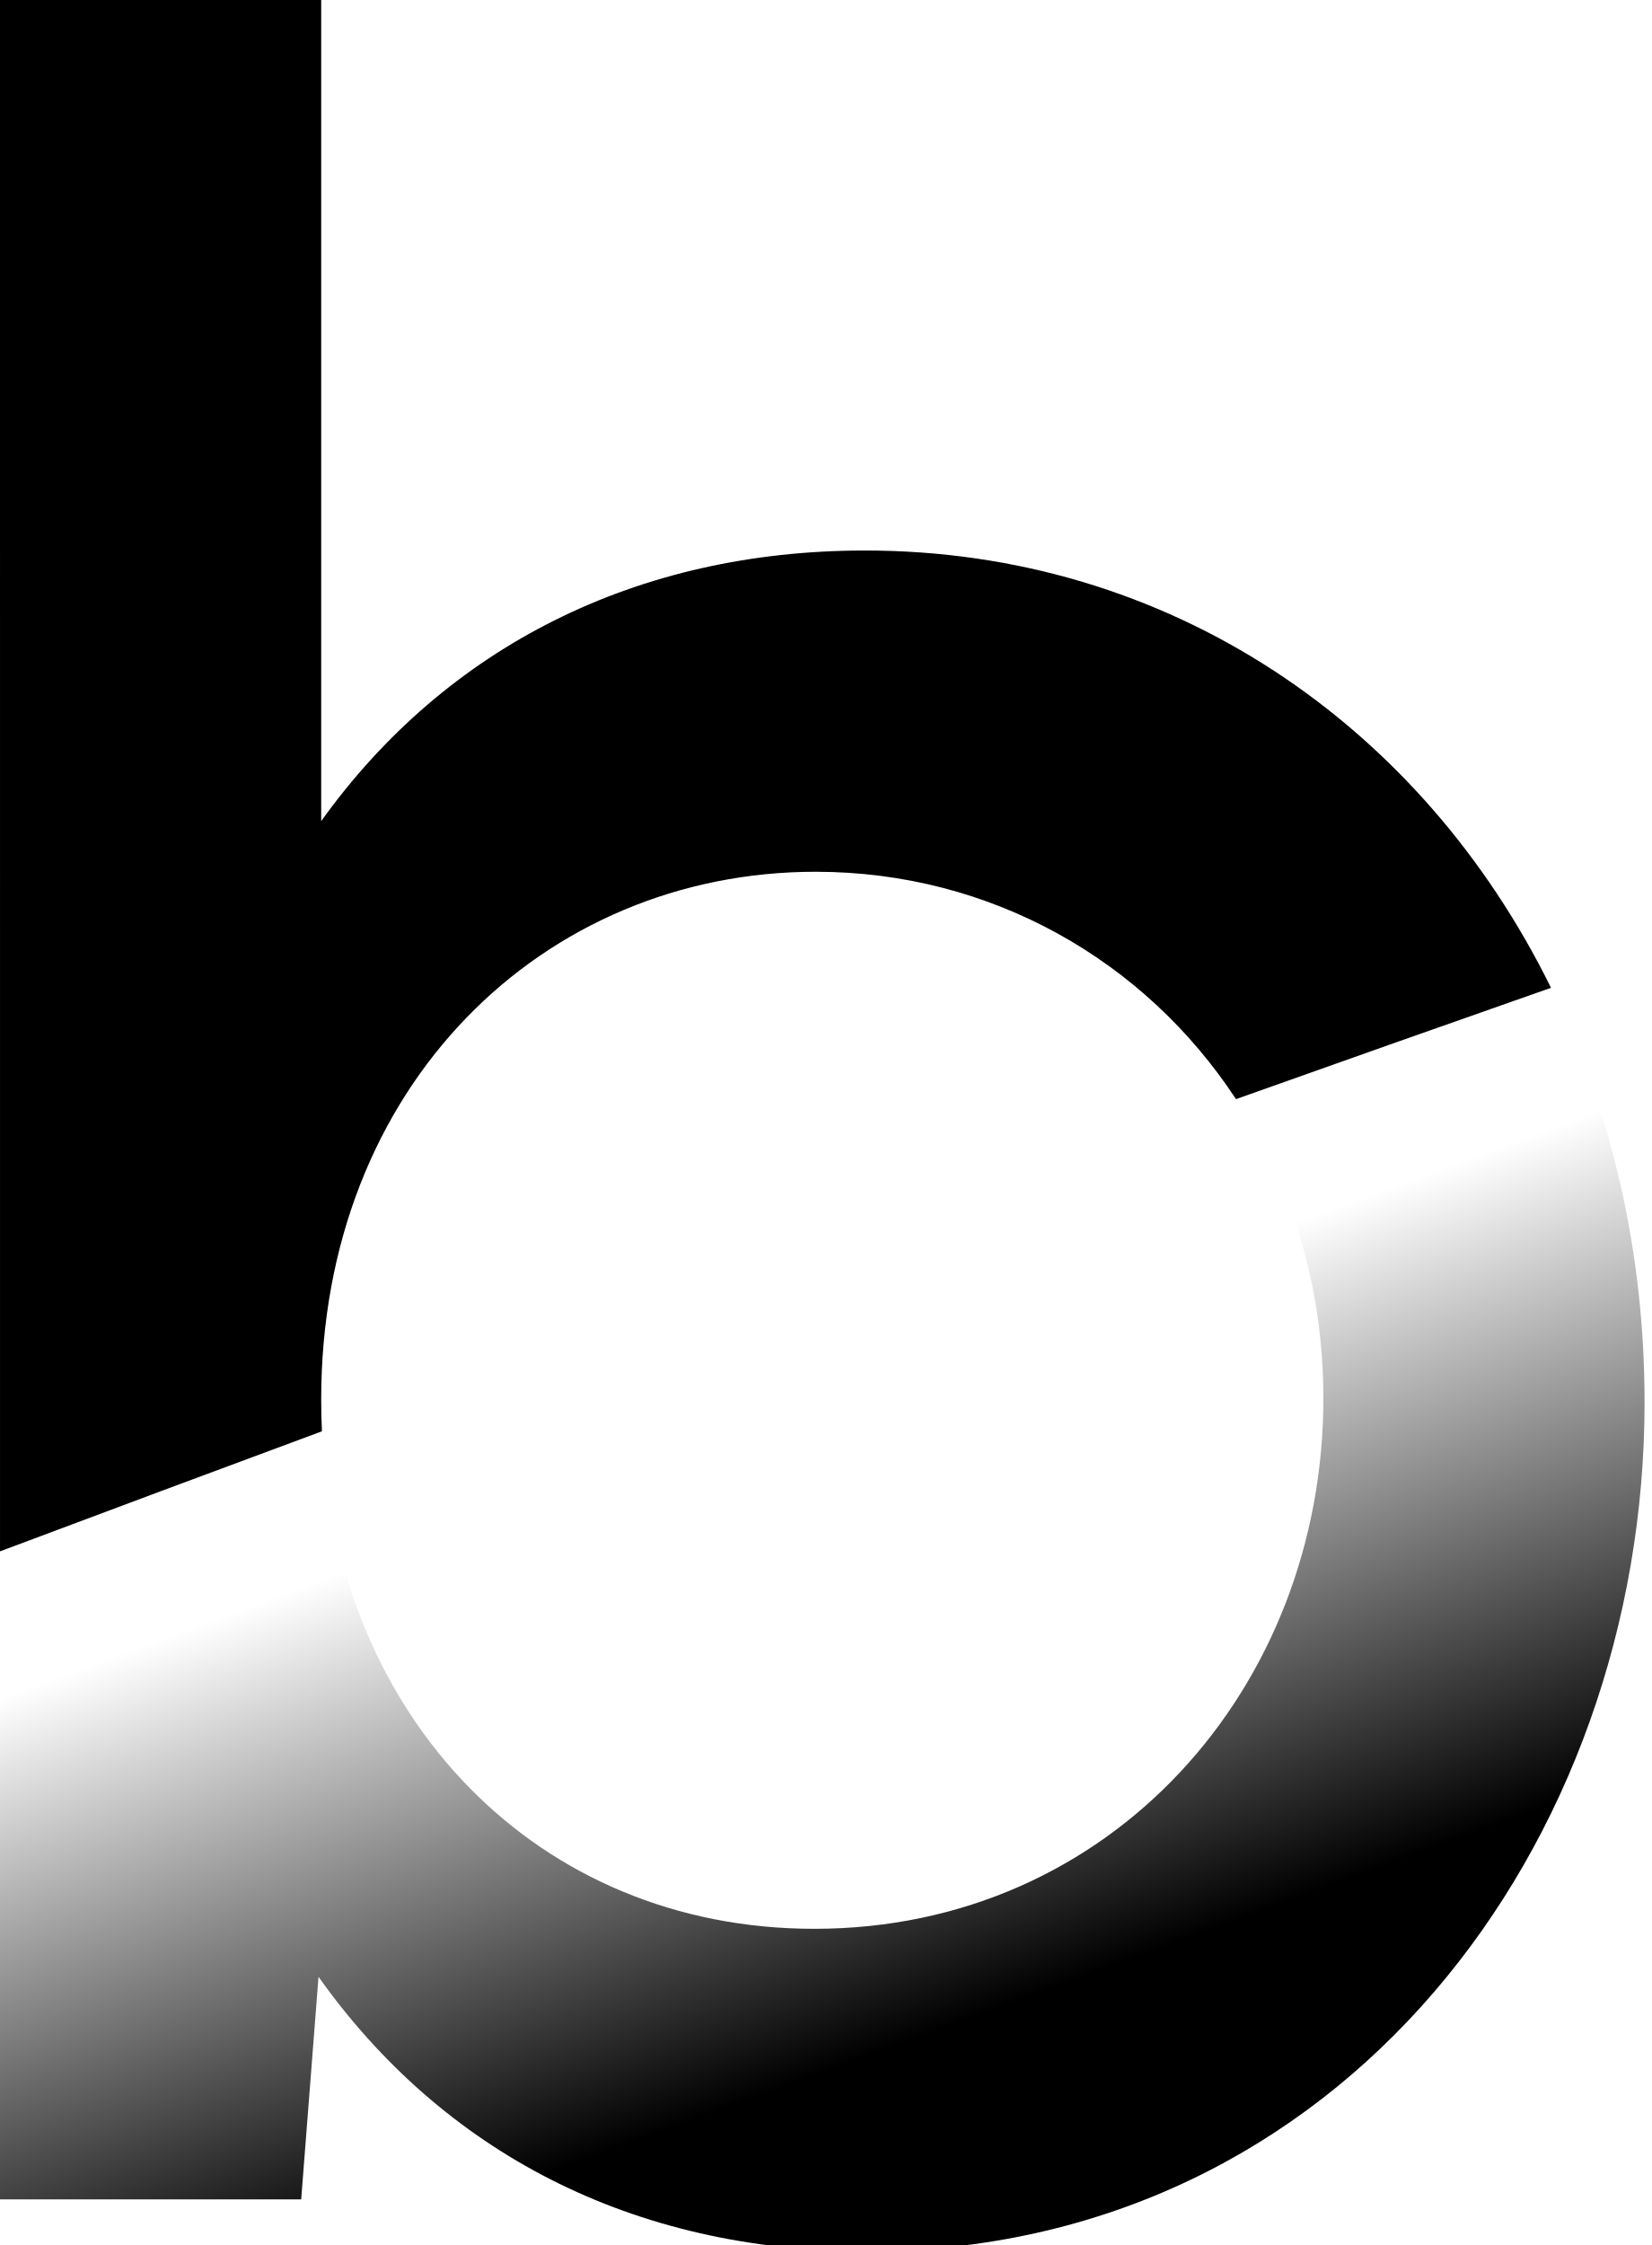
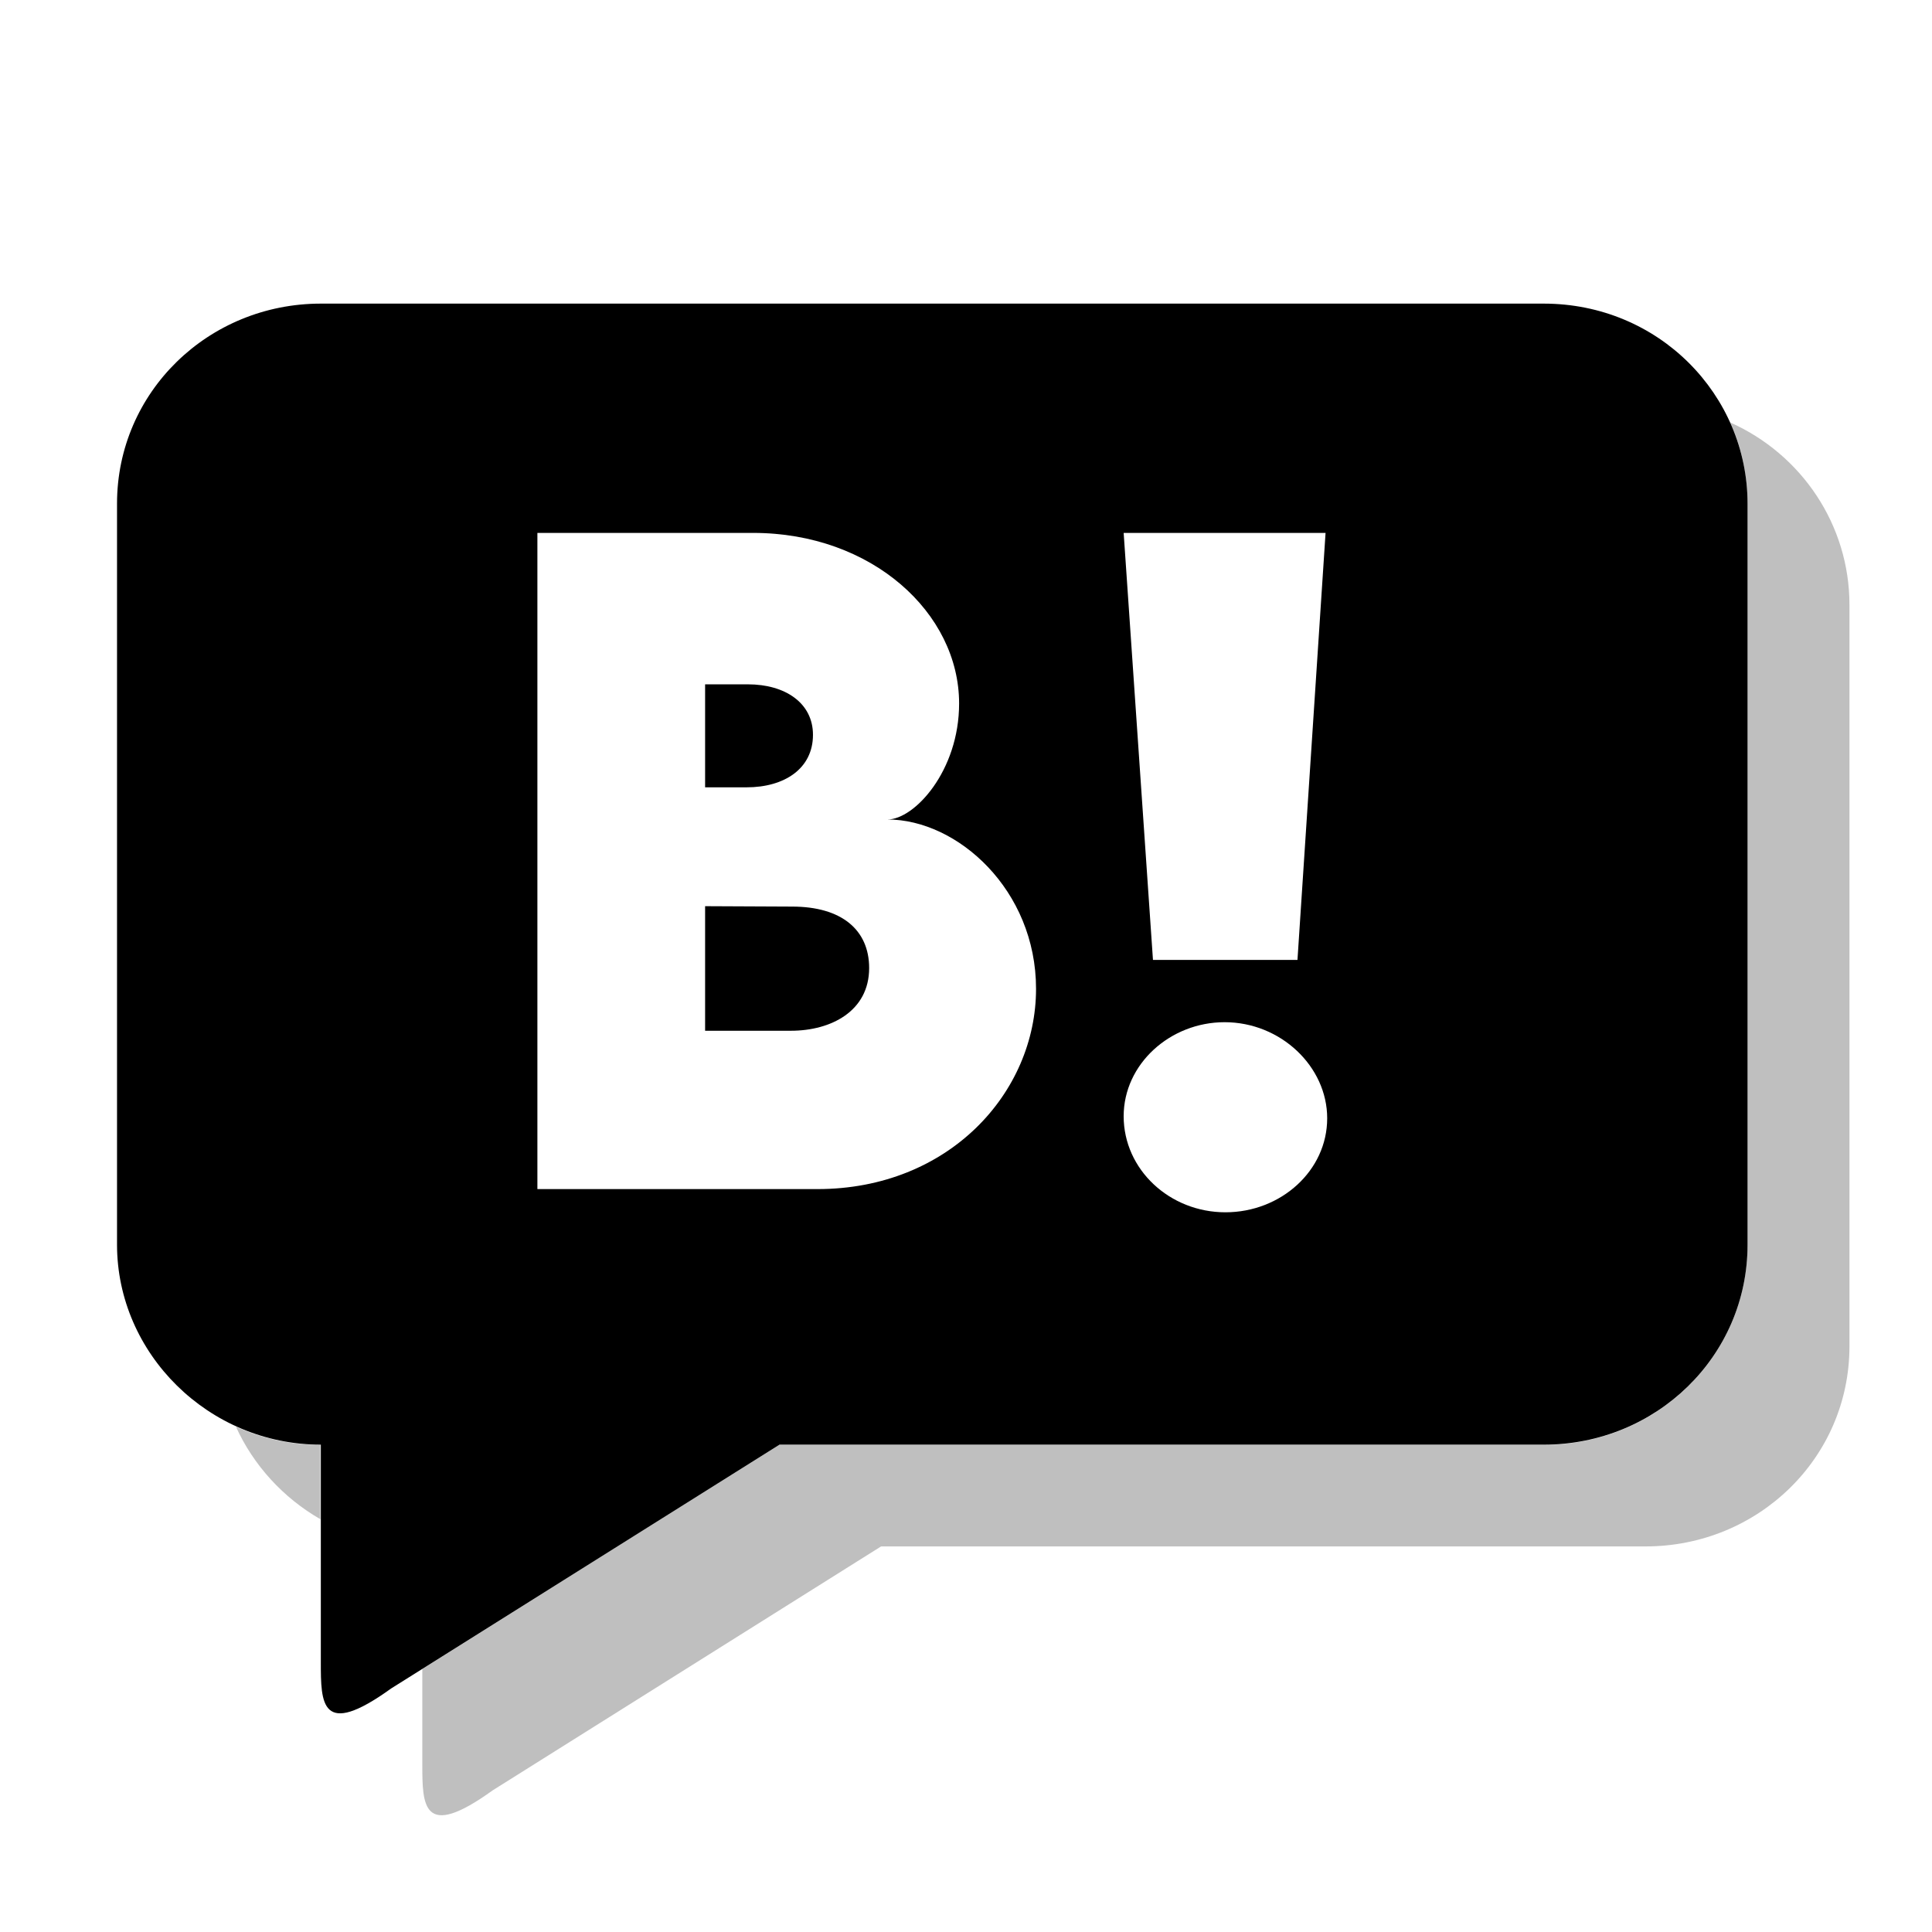
- <svg xmlns="http://www.w3.org/2000/svg" width="92px" height="125px" viewBox="0 0 92 125" version="1.1">
-   <defs>
-     <linearGradient x1="46.403%" y1="33.877%" x2="67.487%" y2="77.819%" id="linearGradient-1">
-       <stop stop-color="#000000" stop-opacity="0" offset="0%" />
-       <stop stop-color="#000000" offset="100%" />
-     </linearGradient>
-   </defs>
-   <g id="Barq Logo" stroke="none" stroke-width="1" fill="none" fill-rule="evenodd">
-     <g id="Group" transform="translate(-0, 0)" fill-rule="nonzero">
-       <path d="M86.375,55 C89.719,61.795 91.586,69.649 91.586,78.078 C91.586,102.645 74.738,125.355 48.242,125.355 C35.18,125.355 24.641,119.789 17.738,110.066 L17.738,110.066 L16.773,122.461 L0,122.461 L0.001,86.378 C6.05,84.108 12.027,81.88 17.931,79.692 C18.699,95.715 29.95,107.395 45.348,107.395 C61.898,107.395 73.699,93.961 73.699,77.855 C73.699,71.588 71.906,65.88 68.833,61.2 C74.638,59.133 80.449,57.08 86.265,55.04 Z" id="Combined-Shape" fill="url(#linearGradient-1)" />
-       <path d="M17.887,0 L17.887,45.719 C24.863,35.996 35.477,30.652 48.168,30.652 C65.144,30.652 79.179,40.375 86.375,55.001 C80.522,57.054 74.674,59.12 68.832,61.199 C63.754,53.465 55.179,48.539 45.422,48.539 C30.281,48.539 17.887,60.414 17.887,77.93 C17.887,78.523 17.901,79.111 17.929,79.693 C12.027,81.88 6.05,84.108 0.001,86.378 L0,0 L17.887,0 Z" id="Combined-Shape-Copy" fill="#000000" />
-     </g>
-   </g>
+ <svg xmlns="http://www.w3.org/2000/svg" width="455" height="455" viewBox="0 0 455 455" fill="none">
+   <path d="M411.553 293.147V118.537C411.553 111.8 410.11 105.351 407.492 99.503C424.249 106.976 435.56 123.579 435.56 142.443V317.054C435.56 343.387 413.992 364.193 387.548 364.193H207.501L116.032 421.638C99.458 433.581 99.458 425.125 99.458 415.441V393.063L183.494 340.286H363.54C389.985 340.286 411.553 319.481 411.553 293.147Z" fill="black" fill-opacity="0.25" />
+   <path d="M75.451 357.786V340.286C68.363 340.286 61.625 338.743 55.559 335.99C59.696 345.101 66.707 352.759 75.451 357.786Z" fill="black" fill-opacity="0.25" />
+   <path d="M191.461 173.053C191.461 181.01 184.75 185.42 175.835 185.42H166.057V161.165H176.123C184.942 161.165 191.461 165.575 191.461 173.053Z" fill="black" />
+   <path d="M166.057 242.748H186.285C195.679 242.748 204.691 238.147 204.691 227.985C204.691 218.974 198.172 213.509 186.572 213.509L166.057 213.413V242.748Z" fill="black" />
+   <path fill-rule="evenodd" clip-rule="evenodd" d="M411.56 118.615V293.121C411.56 319.439 389.998 340.232 363.562 340.232H183.569L92.127 397.642C75.558 409.578 75.558 401.127 75.558 391.449V340.232C49.122 340.232 27.56 318.767 27.56 293.121V118.615C27.56 92.297 49.122 71.504 75.558 71.504H363.547C390.636 71.504 411.56 92.969 411.56 118.615ZM209.005 192.994C215.332 192.994 225.877 181.586 225.877 165.672C225.877 144.39 205.362 125.504 177.369 125.504H126.56V280.04H192.516C223.48 280.04 243.996 257.32 243.996 232.874C243.996 209.579 225.494 192.994 209.005 192.994ZM271.532 226.068H305.564L312.179 125.504H264.63L271.532 226.068ZM288.596 285.504C301.634 285.504 312.563 275.726 312.563 263.359C312.563 251.184 301.634 240.735 288.404 240.735C275.558 240.735 264.63 250.609 264.63 262.88C264.63 275.438 275.463 285.504 288.596 285.504Z" fill="black" />
</svg>
